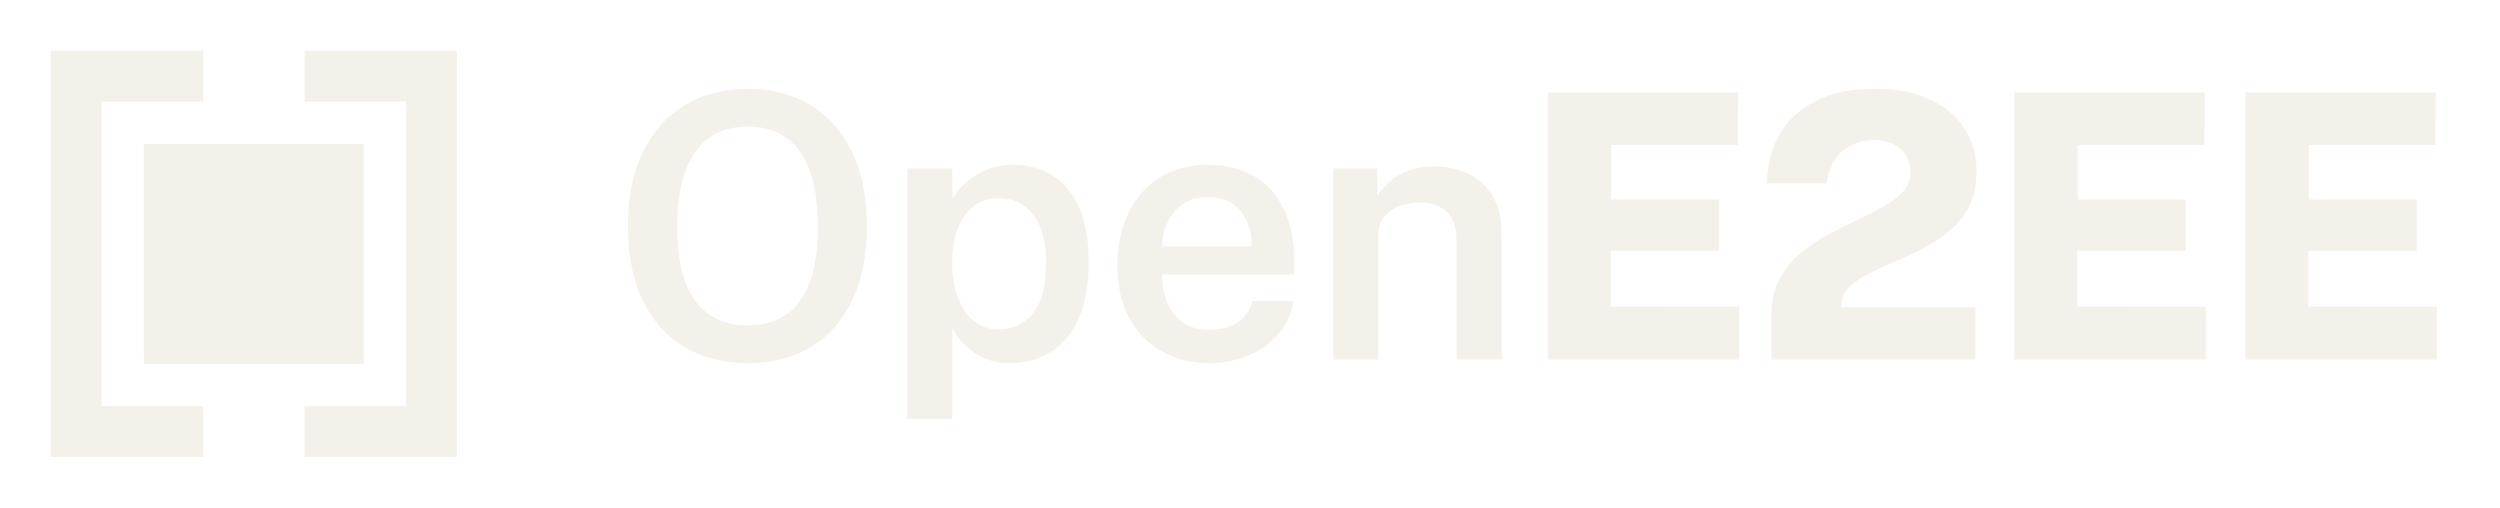
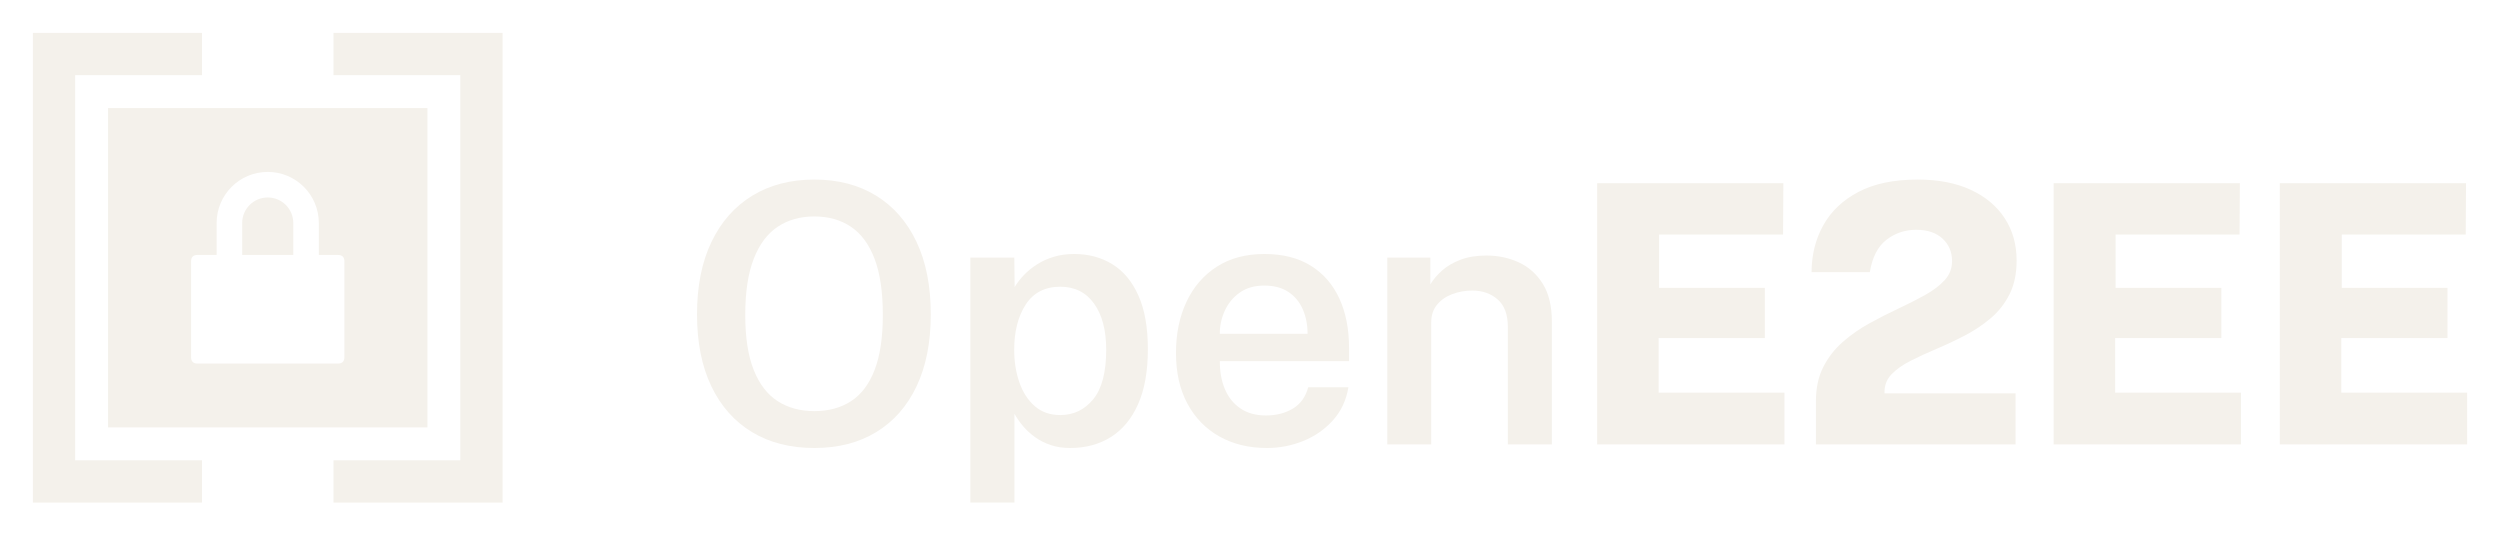
- <svg xmlns="http://www.w3.org/2000/svg" width="787.9" height="160" viewBox="0 0 787.9 160" role="img" aria-labelledby="title desc">
-   <g transform="translate(-5.33 -5.33) scale(0.3333333)">
-     <path d="M64 64 H208 V112 H112 V400 H208 V448 H64 Z" fill="#f4f1eb" />
-     <path d="M448 64 H304 V112 H400 V400 H304 V448 H448 Z" fill="#f4f1eb" />
-     <path d="M152 152 H360 V360 H152 Z" fill="#f4f1eb" />
+ <svg xmlns="http://www.w3.org/2000/svg" width="681.31" height="145.92" viewBox="0 0 681.31 145.92" role="img" aria-labelledby="title desc">
+   <g transform="translate(-12.37 -12.37) scale(0.3333333)">
+     <path d="M64 64 H202.24 V98.56 H98.56 V413.44 H202.24 V448 H64 Z" fill="#f4f1eb" fill-rule="evenodd" />
+     <path d="M448 64 H309.76 V98.56 H413.44 V413.44 H309.76 V448 H448 Z" fill="#f4f1eb" fill-rule="evenodd" />
+     <path d="M125.44 125.44 H386.56 V386.56 H125.44 Z M193.331 250.778 Q193.331 245.555 198.554 245.555 H214.221 V219.443 A41.779 41.779 0 0 1 297.779 219.443 V245.555 H313.446 Q318.669 245.555 318.669 250.778 V329.114 Q318.669 334.336 313.446 334.336 H198.554 Q193.331 334.336 193.331 329.114 Z M235.11 245.555 H276.89 V219.443 A20.89 20.89 0 0 0 235.11 219.443 Z" fill="#f4f1eb" fill-rule="evenodd" />
  </g>
-   <path fill="#f4f1eb" transform="translate(192 113.28) scale(0.05818182 -0.05818182)" d="M750.906 -20Q551.375 -20 405.594 68.219Q259.812 156.438 180.609 321.969Q101.406 487.5 101.406 720Q101.406 953.969 181.406 1120.766Q261.406 1287.562 407.453 1376.781Q553.5 1466 750.906 1466Q947.781 1466 1092.594 1377.016Q1237.406 1288.031 1316.438 1121.234Q1395.469 954.438 1395.469 720Q1395.469 488.031 1317.234 322.469Q1239 156.906 1094.188 68.453Q949.375 -20 750.906 -20ZM750.906 184.188Q869.344 184.188 954.344 239.453Q1039.344 294.719 1084.688 412.531Q1130.031 530.344 1130.031 716.812Q1130.031 907.344 1084.219 1027.516Q1038.406 1147.688 953.406 1204.75Q868.406 1261.812 750.906 1261.812Q633.406 1261.812 547.703 1204.516Q462 1147.219 415.219 1026.812Q368.438 906.406 368.438 716.812Q368.438 529.875 415.219 412.297Q462 294.719 547.703 239.453Q633.406 184.188 750.906 184.188Z" />
-   <path fill="#f4f1eb" transform="translate(277.9345 113.28) scale(0.05818182 -0.05818182)" d="M137.5 -322V1034H380.844L382.719 870.875Q403.281 905.25 434.453 937.875Q465.625 970.5 507.094 996.812Q548.562 1023.125 599.875 1038.562Q651.188 1054 712.031 1054Q831.281 1054 923.375 997.469Q1015.469 940.938 1067.812 824.078Q1120.156 707.219 1120.156 527.5Q1120.156 344.562 1066.281 223.016Q1012.406 101.469 915.438 40.734Q818.469 -20 689.719 -20Q631 -20 582.609 -3.797Q534.219 12.406 495.906 39.984Q457.594 67.562 429.344 100.922Q401.094 134.281 381.656 169.594V-322ZM635.531 162.375Q745.531 162.375 817.531 249.656Q889.531 336.938 889.531 523.75Q889.531 685.844 822.453 779.328Q755.375 872.812 635.531 872.812Q508.344 872.812 444.297 774.453Q380.25 676.094 380.25 523.75Q380.25 426.062 408.734 343.766Q437.219 261.469 493.812 211.922Q550.406 162.375 635.531 162.375Z" />
-   <path fill="#f4f1eb" transform="translate(346.8218 113.28) scale(0.05818182 -0.05818182)" d="M595.344 -20Q446.062 -20 332.469 43.625Q218.875 107.25 155.328 225.25Q91.781 343.25 91.781 505.875Q91.781 664.656 149.594 788.484Q207.406 912.312 316.938 983.156Q426.469 1054 581.219 1054Q733.812 1054 838.141 989.156Q942.469 924.312 996.156 807.5Q1049.844 690.688 1049.844 534.875V460.812H334.562Q334.031 373.031 362.938 305.203Q391.844 237.375 449.078 198.75Q506.312 160.125 590.031 160.125Q675.844 160.125 739.203 198.406Q802.562 236.688 823.75 316.375H1046.344Q1028.469 208.406 960.5 133.109Q892.531 57.812 796.281 18.906Q700.031 -20 595.344 -20ZM334.438 612.25H820.219Q820.219 686.875 793.844 747.562Q767.469 808.25 714.312 843.719Q661.156 879.188 580.281 879.188Q499.5 879.188 444.703 840.203Q389.906 801.219 361.938 739.828Q333.969 678.438 334.438 612.25Z" />
-   <path fill="#f4f1eb" transform="translate(412.2182 113.28) scale(0.05818182 -0.05818182)" d="M137.5 0V1034H375.781V885.844Q400.125 926.344 441.391 962.922Q482.656 999.5 543.688 1022.5Q604.719 1045.5 686.656 1045.5Q782.812 1045.5 865.312 1007.688Q947.812 969.875 998.203 889.125Q1048.594 808.375 1048.594 679.562V0H804.844V651.406Q804.844 752.562 748.797 802.062Q692.75 851.562 607.5 851.562Q549.969 851.562 497.734 832.062Q445.5 812.562 413.109 773.359Q380.719 734.156 380.719 674.844V0Z" />
-   <path fill="#f4f1eb" transform="translate(479.1855 113.28) scale(0.05818182 -0.05818182)" d="M148.281 0V1446H1179.094L1177.406 1161.812H491.219V866.5H1076.469V588.75H488.688V286.5L1185.156 286.188V0Z" />
-   <path fill="#f4f1eb" transform="translate(552.0291 113.28) scale(0.05818182 -0.05818182)" d="M107.312 0V157.938V239.062Q107.312 348.531 148.047 428.422Q188.781 508.312 256.094 567.281Q323.406 626.25 403.797 670.422Q484.188 714.594 564.5 752.203Q644.812 789.812 712.125 827.25Q779.438 864.688 820.172 909.422Q860.906 954.156 860.906 1014.5Q860.906 1090.438 808.094 1139.188Q755.281 1187.938 662.938 1187.938Q568.938 1187.938 497.406 1132.359Q425.875 1076.781 405.688 953.5H83.125Q83.75 1097.562 148.453 1213.656Q213.156 1329.75 343.156 1397.875Q473.156 1466 670.781 1466Q840.969 1466 963.547 1409.562Q1086.125 1353.125 1152.203 1252.203Q1218.281 1151.281 1218.281 1017.562Q1218.281 908.781 1178.812 830.656Q1139.344 752.531 1073.797 697.438Q1008.25 642.344 930.469 602.047Q852.688 561.75 774.828 528.859Q696.969 495.969 631.422 462.75Q565.875 429.531 526.406 388.594Q486.938 347.656 486.938 289.688V282.812H1212.5V0Z" />
-   <path fill="#f4f1eb" transform="translate(626.2109 113.28) scale(0.05818182 -0.05818182)" d="M148.281 0V1446H1179.094L1177.406 1161.812H491.219V866.5H1076.469V588.75H488.688V286.5L1185.156 286.188V0Z" />
-   <path fill="#f4f1eb" transform="translate(699.0545 113.28) scale(0.05818182 -0.05818182)" d="M148.281 0V1446H1179.094L1177.406 1161.812H491.219V866.5H1076.469V588.75H488.688V286.5L1185.156 286.188V0Z" />
+   <path fill="#f4f1eb" transform="translate(184.96 121.1077) scale(0.04923077 -0.04923077)" d="M750.906 -20Q551.375 -20 405.594 68.219Q259.812 156.438 180.609 321.969Q101.406 487.5 101.406 720Q101.406 953.969 181.406 1120.766Q261.406 1287.562 407.453 1376.781Q553.5 1466 750.906 1466Q947.781 1466 1092.594 1377.016Q1237.406 1288.031 1316.438 1121.234Q1395.469 954.438 1395.469 720Q1395.469 488.031 1317.234 322.469Q1239 156.906 1094.188 68.453Q949.375 -20 750.906 -20ZM750.906 184.188Q869.344 184.188 954.344 239.453Q1039.344 294.719 1084.688 412.531Q1130.031 530.344 1130.031 716.812Q1130.031 907.344 1084.219 1027.516Q1038.406 1147.688 953.406 1204.75Q868.406 1261.812 750.906 1261.812Q633.406 1261.812 547.703 1204.516Q462 1147.219 415.219 1026.812Q368.438 906.406 368.438 716.812Q368.438 529.875 415.219 412.297Q462 294.719 547.703 239.453Q633.406 184.188 750.906 184.188Z" />
+   <path fill="#f4f1eb" transform="translate(257.6738 121.1077) scale(0.04923077 -0.04923077)" d="M137.5 -322V1034H380.844L382.719 870.875Q403.281 905.25 434.453 937.875Q465.625 970.5 507.094 996.812Q548.562 1023.125 599.875 1038.562Q651.188 1054 712.031 1054Q831.281 1054 923.375 997.469Q1015.469 940.938 1067.812 824.078Q1120.156 707.219 1120.156 527.5Q1120.156 344.562 1066.281 223.016Q1012.406 101.469 915.438 40.734Q818.469 -20 689.719 -20Q631 -20 582.609 -3.797Q534.219 12.406 495.906 39.984Q457.594 67.562 429.344 100.922Q401.094 134.281 381.656 169.594V-322ZM635.531 162.375Q745.531 162.375 817.531 249.656Q889.531 336.938 889.531 523.75Q889.531 685.844 822.453 779.328Q755.375 872.812 635.531 872.812Q508.344 872.812 444.297 774.453Q380.25 676.094 380.25 523.75Q380.25 426.062 408.734 343.766Q437.219 261.469 493.812 211.922Q550.406 162.375 635.531 162.375Z" />
+   <path fill="#f4f1eb" transform="translate(315.9631 121.1077) scale(0.04923077 -0.04923077)" d="M595.344 -20Q446.062 -20 332.469 43.625Q218.875 107.25 155.328 225.25Q91.781 343.25 91.781 505.875Q91.781 664.656 149.594 788.484Q207.406 912.312 316.938 983.156Q426.469 1054 581.219 1054Q733.812 1054 838.141 989.156Q942.469 924.312 996.156 807.5Q1049.844 690.688 1049.844 534.875V460.812H334.562Q334.031 373.031 362.938 305.203Q391.844 237.375 449.078 198.75Q506.312 160.125 590.031 160.125Q675.844 160.125 739.203 198.406Q802.562 236.688 823.75 316.375H1046.344Q1028.469 208.406 960.5 133.109Q892.531 57.812 796.281 18.906Q700.031 -20 595.344 -20ZM334.438 612.25H820.219Q820.219 686.875 793.844 747.562Q767.469 808.25 714.312 843.719Q661.156 879.188 580.281 879.188Q499.5 879.188 444.703 840.203Q389.906 801.219 361.938 739.828Q333.969 678.438 334.438 612.25Z" />
+   <path fill="#f4f1eb" transform="translate(371.2985 121.1077) scale(0.04923077 -0.04923077)" d="M137.5 0V1034H375.781V885.844Q400.125 926.344 441.391 962.922Q482.656 999.5 543.688 1022.5Q604.719 1045.5 686.656 1045.5Q782.812 1045.5 865.312 1007.688Q947.812 969.875 998.203 889.125Q1048.594 808.375 1048.594 679.562V0H804.844V651.406Q804.844 752.562 748.797 802.062Q692.75 851.562 607.5 851.562Q549.969 851.562 497.734 832.062Q445.5 812.562 413.109 773.359Q380.719 734.156 380.719 674.844V0Z" />
+   <path fill="#f4f1eb" transform="translate(427.9631 121.1077) scale(0.04923077 -0.04923077)" d="M148.281 0V1446H1179.094L1177.406 1161.812H491.219V866.5H1076.469V588.75H488.688V286.5L1185.156 286.188V0Z" />
+   <path fill="#f4f1eb" transform="translate(489.6 121.1077) scale(0.04923077 -0.04923077)" d="M107.312 0V157.938V239.062Q107.312 348.531 148.047 428.422Q188.781 508.312 256.094 567.281Q323.406 626.25 403.797 670.422Q484.188 714.594 564.5 752.203Q644.812 789.812 712.125 827.25Q779.438 864.688 820.172 909.422Q860.906 954.156 860.906 1014.5Q860.906 1090.438 808.094 1139.188Q755.281 1187.938 662.938 1187.938Q568.938 1187.938 497.406 1132.359Q425.875 1076.781 405.688 953.5H83.125Q83.75 1097.562 148.453 1213.656Q213.156 1329.75 343.156 1397.875Q473.156 1466 670.781 1466Q840.969 1466 963.547 1409.562Q1086.125 1353.125 1152.203 1252.203Q1218.281 1151.281 1218.281 1017.562Q1218.281 908.781 1178.812 830.656Q1139.344 752.531 1073.797 697.438Q1008.25 642.344 930.469 602.047Q852.688 561.75 774.828 528.859Q696.969 495.969 631.422 462.75Q565.875 429.531 526.406 388.594Q486.938 347.656 486.938 289.688V282.812H1212.5V0Z" />
+   <path fill="#f4f1eb" transform="translate(552.3692 121.1077) scale(0.04923077 -0.04923077)" d="M148.281 0V1446H1179.094L1177.406 1161.812H491.219V866.5H1076.469V588.75H488.688V286.5L1185.156 286.188V0Z" />
+   <path fill="#f4f1eb" transform="translate(614.0062 121.1077) scale(0.04923077 -0.04923077)" d="M148.281 0V1446H1179.094L1177.406 1161.812H491.219V866.5H1076.469V588.75H488.688V286.5L1185.156 286.188V0Z" />
</svg>
